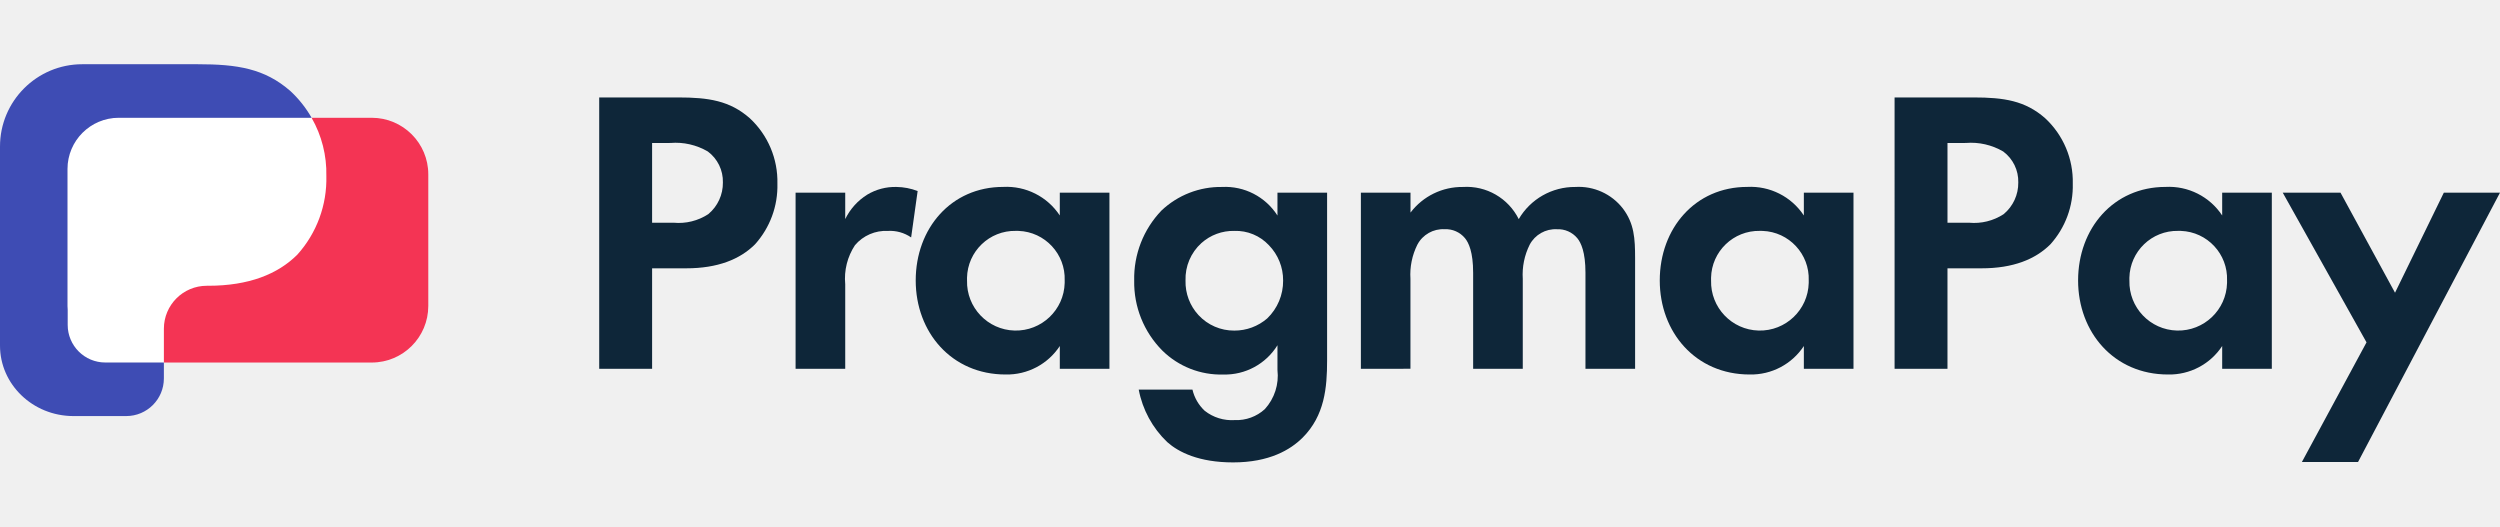
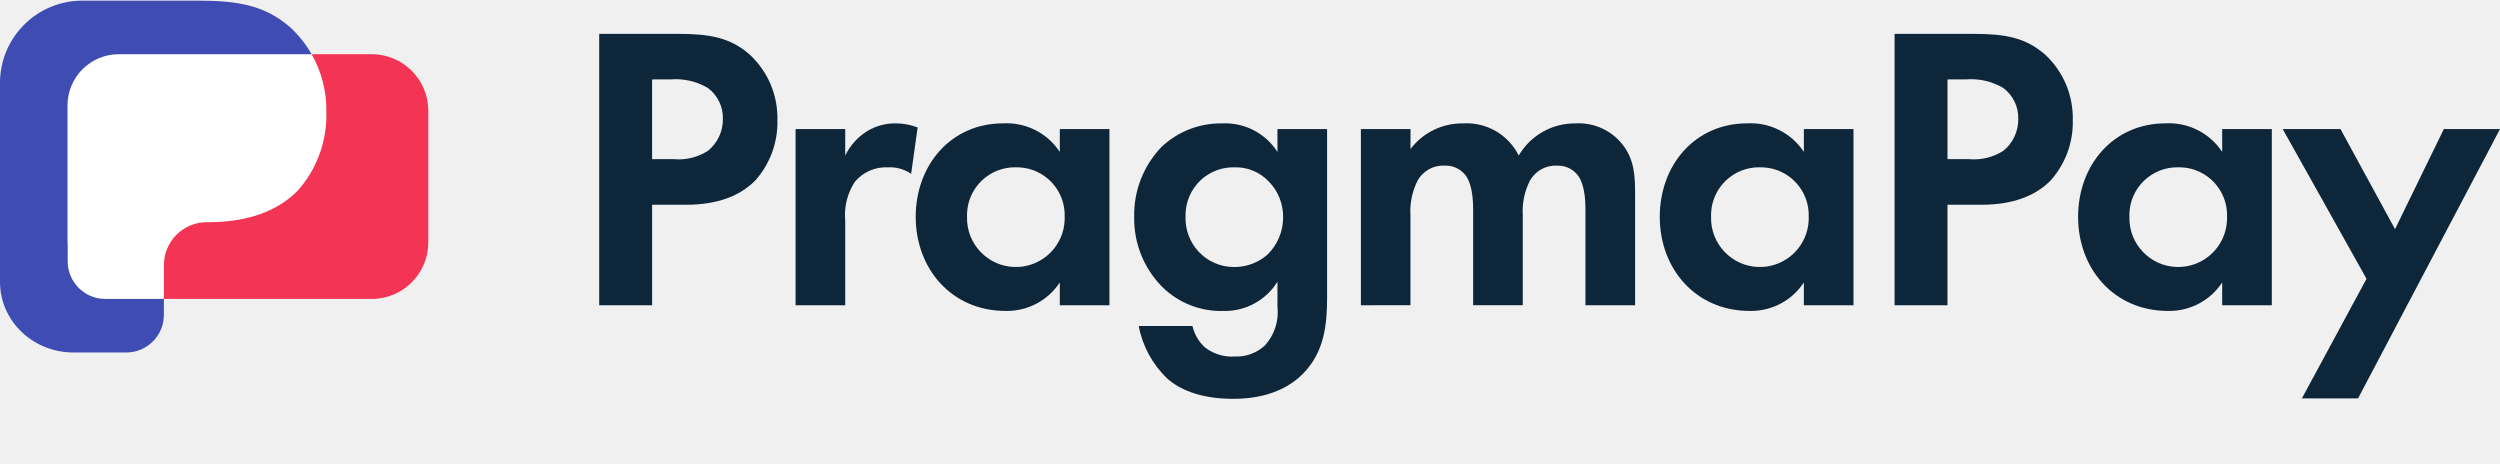
- <svg xmlns="http://www.w3.org/2000/svg" width="1946.285" height="409.987" viewBox="0 0 1946.285 409.987">
-   <g id="PragmaPay_logo_lightmode" data-name="PragmaPay logo lightmode" transform="translate(0 50)">
-     <g id="Group_4" data-name="Group 4">
-       <g id="Group_5" data-name="Group 5">
-         <path id="Path_3775" data-name="Path 3775" d="M160.995,172.341l3.353,2.466c31.617,0,55.829-8.725,71.022-23.918,15.085-16.753,22.546-40.676,21.966-63.212.376-15.884-6.873-32.325-14.759-46.119H92.44A39.919,39.919,0,0,0,52.519,81.475v106.59c0,1.019.085,2.013.155,3.013v11.739A29.3,29.3,0,0,0,81.987,232.1l14.49-.005.086.005h31v.256h0l3.584-26.068c0-18.459,13.025-30.506,31.484-30.508" fill="#fff" />
-         <path id="Path_3776" data-name="Path 3776" d="M1902.567,99.976l-38.008,77.92-42.448-77.92h-44.98l65.239,116.561-50.317,93.129h43.718l110.514-209.69Z" fill="#0e2639" />
-         <path id="Path_3777" data-name="Path 3777" d="M1695.785,129.741a37.289,37.289,0,0,0-38.03,36.531v0q-.025,1.053.016,2.107a38.02,38.02,0,1,0,76.017,1.908c.016-.633.016-1.271,0-1.908a37.287,37.287,0,0,0-35.9-38.62h0c-.7-.027-1.4-.032-2.1-.021m34.212-12.033V99.969h38.64V237.121h-38.64V219.382a49.183,49.183,0,0,1-42.16,22.173c-42.168,0-70.012-32.942-70.012-73.192,0-40.576,27.56-72.849,68.1-72.849a49.667,49.667,0,0,1,44.029,22.172" fill="#0e2639" />
-         <path id="Path_3778" data-name="Path 3778" d="M1516.143,61.333V123.39h16.785a42.173,42.173,0,0,0,26.933-6.657,31.532,31.532,0,0,0,11.4-24.708,29.09,29.09,0,0,0-11.718-24.076A49.6,49.6,0,0,0,1530.4,61.3Zm-41.187-35.477h61.451c23.754,0,40.223,2.536,55.742,16.152A67.3,67.3,0,0,1,1613.689,93a67.906,67.906,0,0,1-17.423,47.2c-11.719,11.719-29.142,18.688-53.528,18.688h-26.6v78.236h-41.177Z" fill="#0e2639" />
-         <path id="Path_3779" data-name="Path 3779" d="M1370.112,129.741a37.3,37.3,0,0,0-38.03,36.55q-.024,1.046.016,2.091a38.02,38.02,0,0,0,76.017,1.908c.016-.633.016-1.271,0-1.908a37.288,37.288,0,0,0-35.9-38.617c-.7-.027-1.4-.032-2.1-.021m34.21-12.036V99.969h38.641V237.121h-38.641V219.382a49.183,49.183,0,0,1-42.163,22.172c-42.168,0-70.013-32.942-70.013-73.192,0-40.576,27.56-72.849,68.1-72.849a49.667,49.667,0,0,1,44.029,22.172" fill="#0e2639" />
-         <path id="Path_3780" data-name="Path 3780" d="M1059.464,237.133V99.975H1098.1V115.5a50.436,50.436,0,0,1,40.86-19.948,45.335,45.335,0,0,1,43.4,25.019,50.5,50.5,0,0,1,44.025-25.019,43.506,43.506,0,0,1,37.06,16.785c8.867,11.719,9.5,23.438,9.5,38.641v86.16h-38.637V162.352c0-16.152-3.485-23.438-6.363-26.922a19.446,19.446,0,0,0-15.841-6.969,22.7,22.7,0,0,0-21.224,12.035A52.175,52.175,0,0,0,1185.5,167.1v70.013h-38.64V162.327c0-16.152-3.485-23.438-6.363-26.922a19.414,19.414,0,0,0-15.841-6.969,22.667,22.667,0,0,0-21.219,12.035,52.152,52.152,0,0,0-5.382,26.606v70.007Z" fill="#0e2639" />
-         <path id="Path_3781" data-name="Path 3781" d="M960.947,129.754a37.209,37.209,0,0,0-25.657,9.5A37.612,37.612,0,0,0,922.944,168.4a38.1,38.1,0,0,0,10.127,26.933,37.531,37.531,0,0,0,27.844,12.035,38.826,38.826,0,0,0,25.657-9.5,40.392,40.392,0,0,0,12.357-29.436,39.026,39.026,0,0,0-11.092-27.55,35.2,35.2,0,0,0-26.89-11.124m33.575-12.035V99.978h38.638V230.8c0,20.907-1.9,42.758-19,59.865-9.51,9.5-25.979,19.326-54.166,19.326-26.611,0-42.452-7.955-51.314-15.841a76.008,76.008,0,0,1-22.173-40.86h41.825a32.885,32.885,0,0,0,9.5,16.469,34.08,34.08,0,0,0,23.438,7.285,32.618,32.618,0,0,0,23.438-8.551,38.656,38.656,0,0,0,9.816-30.407V218.766a48.074,48.074,0,0,1-42.164,22.812,64.944,64.944,0,0,1-47.513-18.7A75.344,75.344,0,0,1,882.986,168.4,76.3,76.3,0,0,1,904.2,113.924,67.118,67.118,0,0,1,951.4,95.552a48.258,48.258,0,0,1,43.08,22.172" fill="#0e2639" />
-         <path id="Path_3782" data-name="Path 3782" d="M790.864,129.741a37.3,37.3,0,0,0-38.03,36.55q-.024,1.046.016,2.091a38.02,38.02,0,0,0,76.017,1.9c.016-.633.016-1.265,0-1.9a37.288,37.288,0,0,0-35.907-38.62c-.7-.027-1.4-.032-2.1-.021m34.207-12.035V99.969h38.647V237.121H825.072V219.382a49.183,49.183,0,0,1-42.163,22.172c-42.169,0-70.013-32.942-70.013-73.192,0-40.576,27.56-72.849,68.1-72.849a49.667,49.667,0,0,1,44.029,22.172" fill="#0e2639" />
-         <path id="Path_3783" data-name="Path 3783" d="M619.376,237.133V99.975h38.641v20.591a46.263,46.263,0,0,1,17.106-19.01,42.029,42.029,0,0,1,22.8-6.01A47.258,47.258,0,0,1,714.4,98.725l-5.066,36.111a29.021,29.021,0,0,0-18.05-5.066,31.575,31.575,0,0,0-25.657,11.082,47.111,47.111,0,0,0-7.607,30.407v65.879Z" fill="#0e2639" />
-         <path id="Path_3784" data-name="Path 3784" d="M507.667,61.333V123.39h16.79a42.167,42.167,0,0,0,26.927-6.657,31.551,31.551,0,0,0,11.4-24.708,29.107,29.107,0,0,0-11.712-24.076A49.6,49.6,0,0,0,521.93,61.3ZM466.49,25.856h61.451c23.754,0,40.222,2.536,55.742,16.152A67.3,67.3,0,0,1,605.223,93,67.907,67.907,0,0,1,587.8,140.2c-11.719,11.719-29.142,18.688-53.528,18.688h-26.6v78.236H466.49Z" fill="#0e2639" />
-         <path id="Path_3785" data-name="Path 3785" d="M289.389,41.691h-46.8a87.238,87.238,0,0,1,11.478,45.363,88.058,88.058,0,0,1-22.591,61.189c-15.193,15.193-37.783,24.231-69.4,24.231h-1.068A33.428,33.428,0,0,0,127.584,205.9v26.338H289.389A44.039,44.039,0,0,0,333.428,188.2V85.73a44.039,44.039,0,0,0-44.039-44.039" fill="#f43454" />
-         <path id="Path_3786" data-name="Path 3786" d="M96.576,232.237l-.086-.005L82,232.237A29.3,29.3,0,0,1,52.687,202.95V191.211c-.07-1-.155-1.994-.155-3.013V81.608A39.919,39.919,0,0,1,92.453,41.691H242.589a87.434,87.434,0,0,0-16.447-20.752C206.017,3.292,184.665,0,153.867,0h-89.8A64.065,64.065,0,0,0,0,64.063V219.039C0,249.28,25.5,273.8,57,273.918h.482l16.715-.005H98.28a29.3,29.3,0,0,0,29.3-29.3V232.237Z" fill="#3e4cb4" />
-       </g>
+ <svg xmlns="http://www.w3.org/2000/svg" width="124" height="23" viewBox="0 0 1946.285 359.987" preserveAspectRatio="xMidYMid meet">
+   <g>
+     <g>
+       <path d="M160.995,172.341l3.353,2.466c31.617,0,55.829-8.725,71.022-23.918,15.085-16.753,22.546-40.676,21.966-63.212.376-15.884-6.873-32.325-14.759-46.119H92.44A39.919,39.919,0,0,0,52.519,81.475v106.59c0,1.019.085,2.013.155,3.013v11.739A29.3,29.3,0,0,0,81.987,232.1l14.49-.005.086.005h31v.256h0l3.584-26.068c0-18.459,13.025-30.506,31.484-30.508" fill="#fff" />
+       <path d="M1902.567,99.976l-38.008,77.92-42.448-77.92h-44.98l65.239,116.561-50.317,93.129h43.718l110.514-209.69Z" fill="#0e2639" />
+       <path d="M1695.785,129.741a37.289,37.289,0,0,0-38.03,36.531v0q-.025,1.053.016,2.107a38.02,38.02,0,1,0,76.017,1.908c.016-.633.016-1.271,0-1.908a37.287,37.287,0,0,0-35.9-38.62h0c-.7-.027-1.4-.032-2.1-.021m34.212-12.033V99.969h38.64V237.121h-38.64V219.382a49.183,49.183,0,0,1-42.16,22.173c-42.168,0-70.012-32.942-70.012-73.192,0-40.576,27.56-72.849,68.1-72.849a49.667,49.667,0,0,1,44.029,22.172" fill="#0e2639" />
+       <path d="M1516.143,61.333V123.39h16.785a42.173,42.173,0,0,0,26.933-6.657,31.532,31.532,0,0,0,11.4-24.708,29.09,29.09,0,0,0-11.718-24.076A49.6,49.6,0,0,0,1530.4,61.3Zm-41.187-35.477h61.451c23.754,0,40.223,2.536,55.742,16.152A67.3,67.3,0,0,1,1613.689,93a67.906,67.906,0,0,1-17.423,47.2c-11.719,11.719-29.142,18.688-53.528,18.688h-26.6v78.236h-41.177Z" fill="#0e2639" />
+       <path d="M1370.112,129.741a37.3,37.3,0,0,0-38.03,36.55q-.024,1.046.016,2.091a38.02,38.02,0,0,0,76.017,1.908c.016-.633.016-1.271,0-1.908a37.288,37.288,0,0,0-35.9-38.617c-.7-.027-1.4-.032-2.1-.021m34.21-12.036V99.969h38.641V237.121h-38.641V219.382a49.183,49.183,0,0,1-42.163,22.172c-42.168,0-70.013-32.942-70.013-73.192,0-40.576,27.56-72.849,68.1-72.849a49.667,49.667,0,0,1,44.029,22.172" fill="#0e2639" />
+       <path d="M1059.464,237.133V99.975H1098.1V115.5a50.436,50.436,0,0,1,40.86-19.948,45.335,45.335,0,0,1,43.4,25.019,50.5,50.5,0,0,1,44.025-25.019,43.506,43.506,0,0,1,37.06,16.785c8.867,11.719,9.5,23.438,9.5,38.641v86.16h-38.637V162.352c0-16.152-3.485-23.438-6.363-26.922a19.446,19.446,0,0,0-15.841-6.969,22.7,22.7,0,0,0-21.224,12.035A52.175,52.175,0,0,0,1185.5,167.1v70.013h-38.64V162.327c0-16.152-3.485-23.438-6.363-26.922a19.414,19.414,0,0,0-15.841-6.969,22.667,22.667,0,0,0-21.219,12.035,52.152,52.152,0,0,0-5.382,26.606v70.007Z" fill="#0e2639" />
+       <path d="M960.947,129.754a37.209,37.209,0,0,0-25.657,9.5A37.612,37.612,0,0,0,922.944,168.4a38.1,38.1,0,0,0,10.127,26.933,37.531,37.531,0,0,0,27.844,12.035,38.826,38.826,0,0,0,25.657-9.5,40.392,40.392,0,0,0,12.357-29.436,39.026,39.026,0,0,0-11.092-27.55,35.2,35.2,0,0,0-26.89-11.124m33.575-12.035V99.978h38.638V230.8c0,20.907-1.9,42.758-19,59.865-9.51,9.5-25.979,19.326-54.166,19.326-26.611,0-42.452-7.955-51.314-15.841a76.008,76.008,0,0,1-22.173-40.86h41.825a32.885,32.885,0,0,0,9.5,16.469,34.08,34.08,0,0,0,23.438,7.285,32.618,32.618,0,0,0,23.438-8.551,38.656,38.656,0,0,0,9.816-30.407V218.766a48.074,48.074,0,0,1-42.164,22.812,64.944,64.944,0,0,1-47.513-18.7A75.344,75.344,0,0,1,882.986,168.4,76.3,76.3,0,0,1,904.2,113.924,67.118,67.118,0,0,1,951.4,95.552a48.258,48.258,0,0,1,43.08,22.172" fill="#0e2639" />
+       <path d="M790.864,129.741a37.3,37.3,0,0,0-38.03,36.55q-.024,1.046.016,2.091a38.02,38.02,0,0,0,76.017,1.9c.016-.633.016-1.265,0-1.9a37.288,37.288,0,0,0-35.907-38.62c-.7-.027-1.4-.032-2.1-.021m34.207-12.035V99.969h38.647V237.121H825.072V219.382a49.183,49.183,0,0,1-42.163,22.172c-42.169,0-70.013-32.942-70.013-73.192,0-40.576,27.56-72.849,68.1-72.849a49.667,49.667,0,0,1,44.029,22.172" fill="#0e2639" />
+       <path d="M619.376,237.133V99.975h38.641v20.591a46.263,46.263,0,0,1,17.106-19.01,42.029,42.029,0,0,1,22.8-6.01A47.258,47.258,0,0,1,714.4,98.725l-5.066,36.111a29.021,29.021,0,0,0-18.05-5.066,31.575,31.575,0,0,0-25.657,11.082,47.111,47.111,0,0,0-7.607,30.407v65.879Z" fill="#0e2639" />
+       <path d="M507.667,61.333V123.39h16.79a42.167,42.167,0,0,0,26.927-6.657,31.551,31.551,0,0,0,11.4-24.708,29.107,29.107,0,0,0-11.712-24.076A49.6,49.6,0,0,0,521.93,61.3ZM466.49,25.856h61.451c23.754,0,40.222,2.536,55.742,16.152A67.3,67.3,0,0,1,605.223,93,67.907,67.907,0,0,1,587.8,140.2c-11.719,11.719-29.142,18.688-53.528,18.688h-26.6v78.236H466.49Z" fill="#0e2639" />
+       <path d="M289.389,41.691h-46.8a87.238,87.238,0,0,1,11.478,45.363,88.058,88.058,0,0,1-22.591,61.189c-15.193,15.193-37.783,24.231-69.4,24.231h-1.068A33.428,33.428,0,0,0,127.584,205.9v26.338H289.389A44.039,44.039,0,0,0,333.428,188.2V85.73a44.039,44.039,0,0,0-44.039-44.039" fill="#f43454" />
+       <path d="M96.576,232.237l-.086-.005L82,232.237A29.3,29.3,0,0,1,52.687,202.95V191.211c-.07-1-.155-1.994-.155-3.013V81.608A39.919,39.919,0,0,1,92.453,41.691H242.589a87.434,87.434,0,0,0-16.447-20.752C206.017,3.292,184.665,0,153.867,0h-89.8A64.065,64.065,0,0,0,0,64.063V219.039C0,249.28,25.5,273.8,57,273.918h.482l16.715-.005H98.28a29.3,29.3,0,0,0,29.3-29.3V232.237Z" fill="#3e4cb4" />
    </g>
  </g>
</svg>
